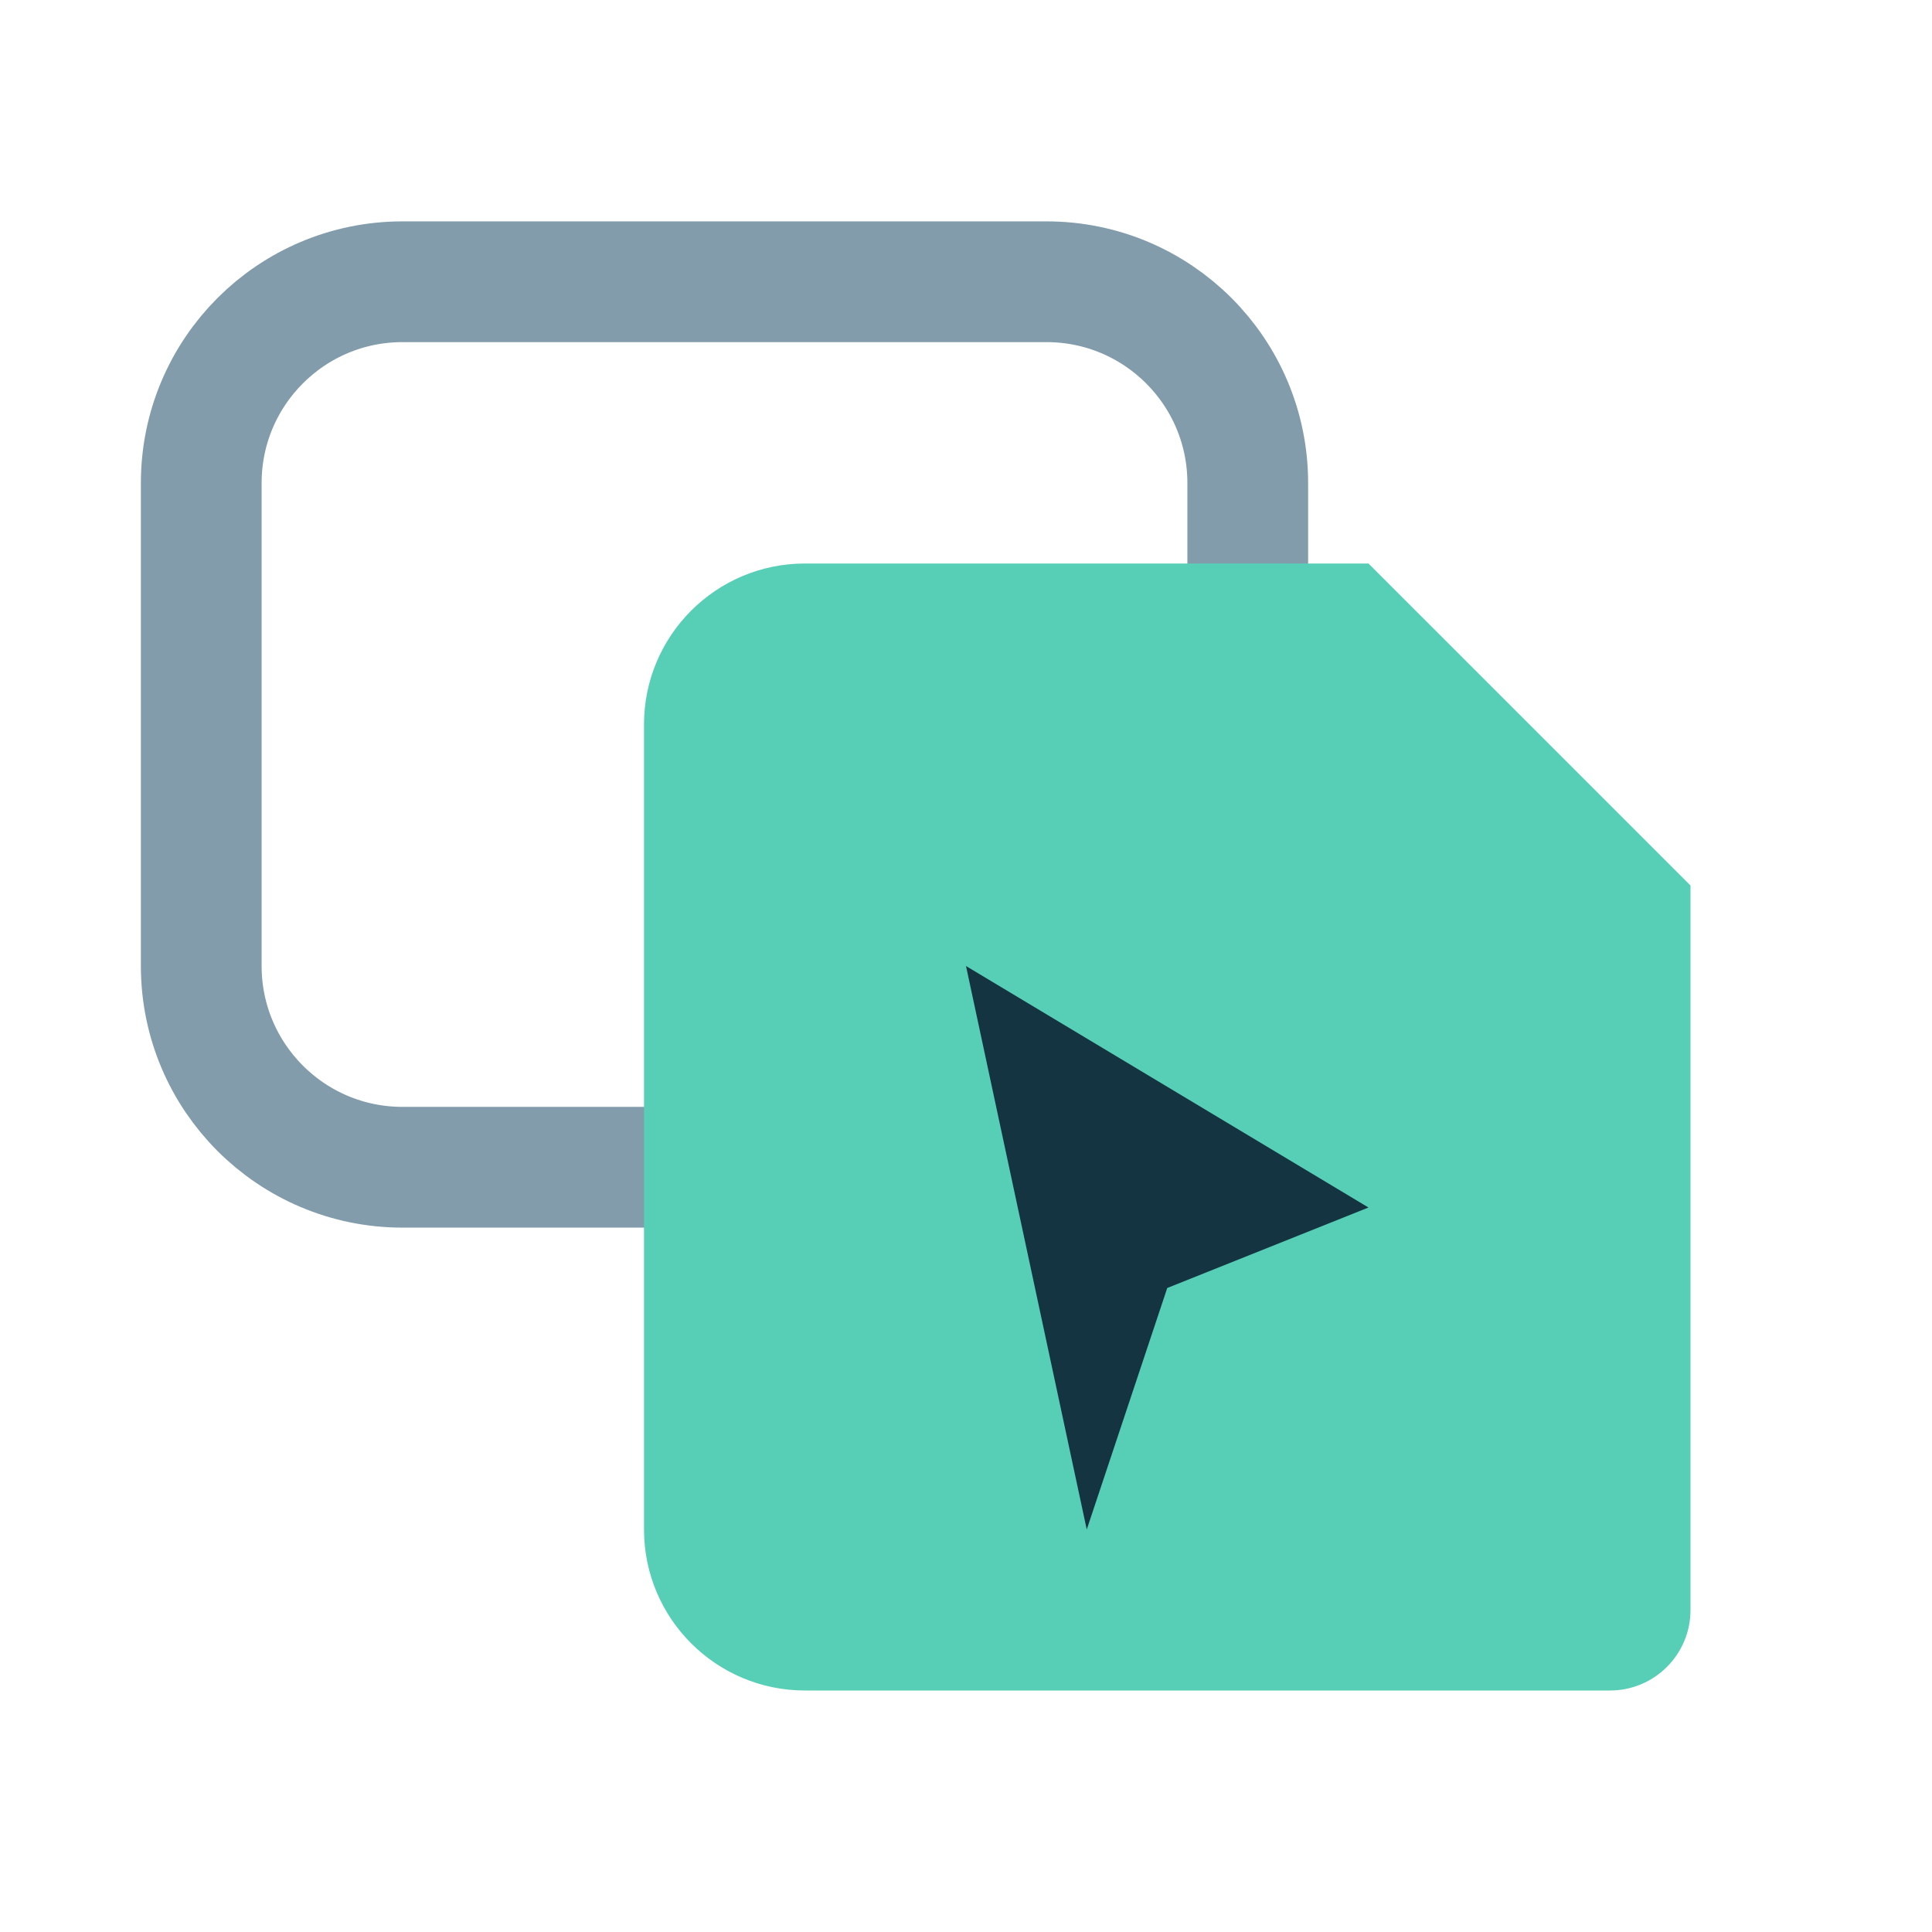
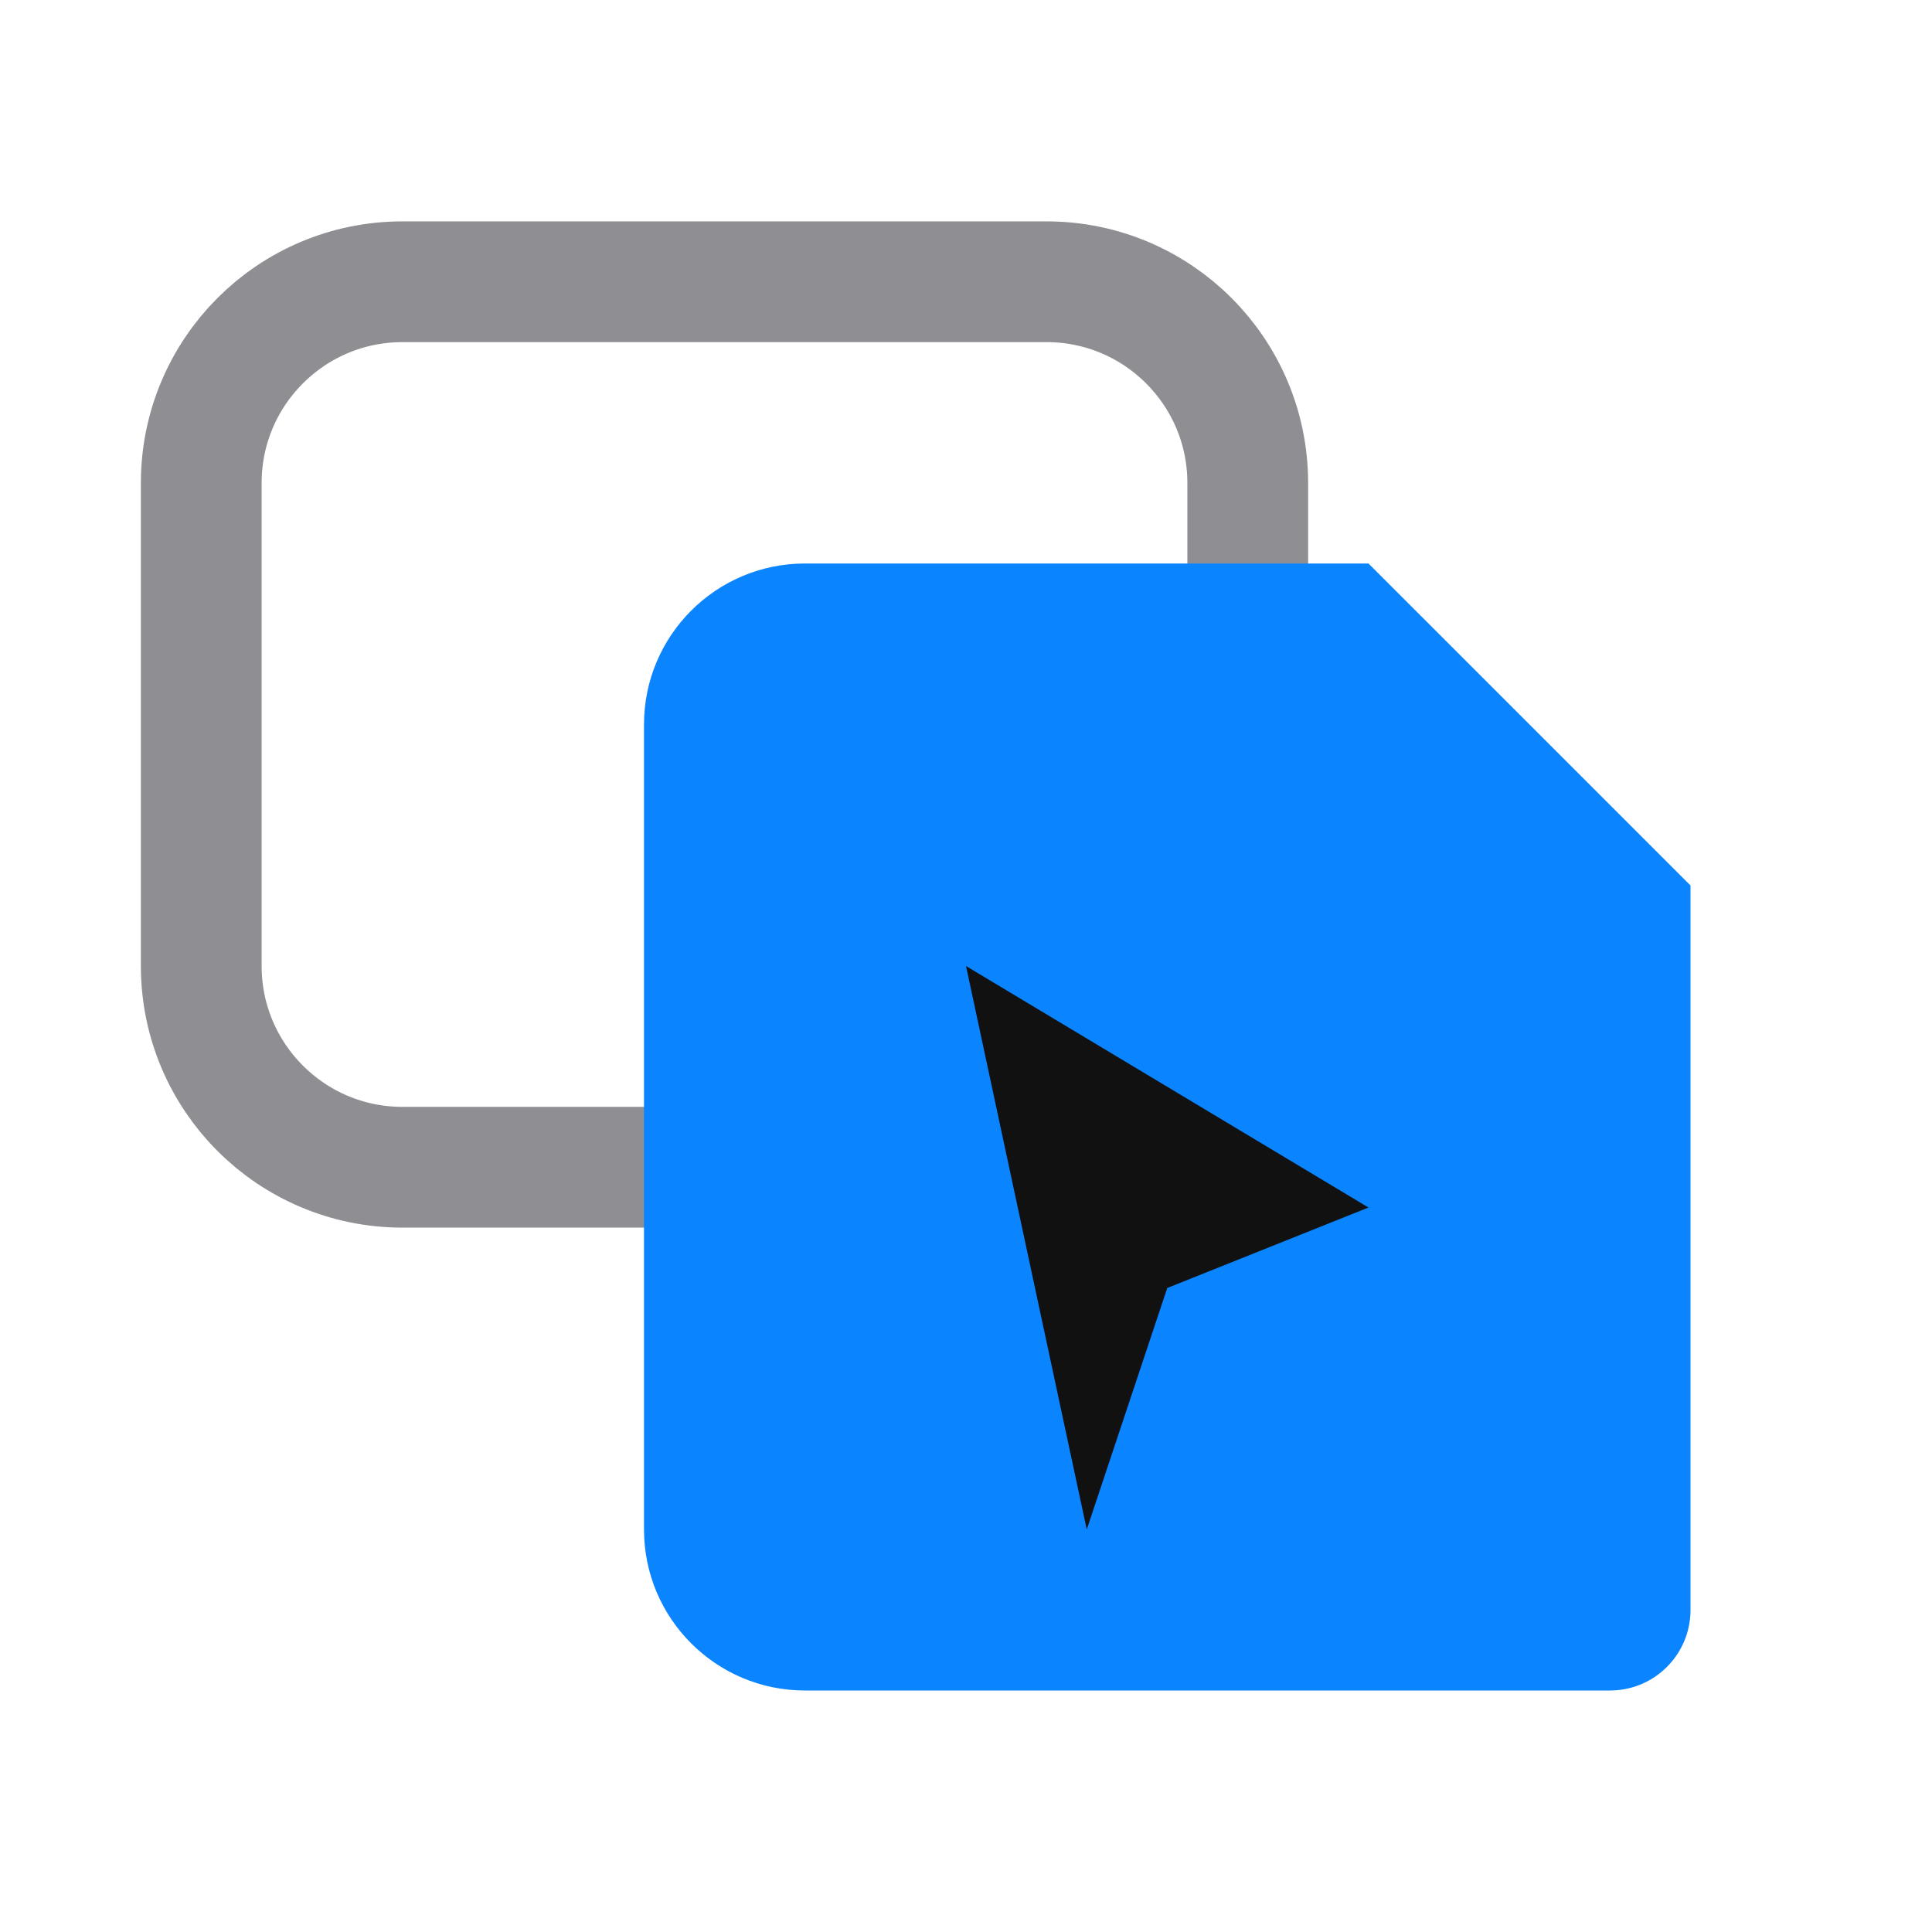
<svg xmlns="http://www.w3.org/2000/svg" width="24" height="24" viewBox="0 0 24 24">
-   <rect x="2.5" y="3.5" width="13" height="11" rx="2.5" fill="none" stroke="#829CAC" stroke-width="1.5" />
-   <path d="M10 7h7l4 4v9a1 1 0 0 1-1 1H10a2 2 0 0 1-2-2V9a2 2 0 0 1 2-2Z" fill="#57CFB6" />
-   <path d="m12 12 5 3-2.5 1-1 3Z" fill="#153442" />
+   <rect x="2.5" y="3.5" width="13" height="11" rx="2.5" fill="none" stroke="#8E8E93" stroke-width="1.5" />
+   <path d="M10 7h7l4 4v9a1 1 0 0 1-1 1H10a2 2 0 0 1-2-2V9a2 2 0 0 1 2-2Z" fill="#0A84FF" />
+   <path d="m12 12 5 3-2.5 1-1 3Z" fill="#111111" />
</svg>
